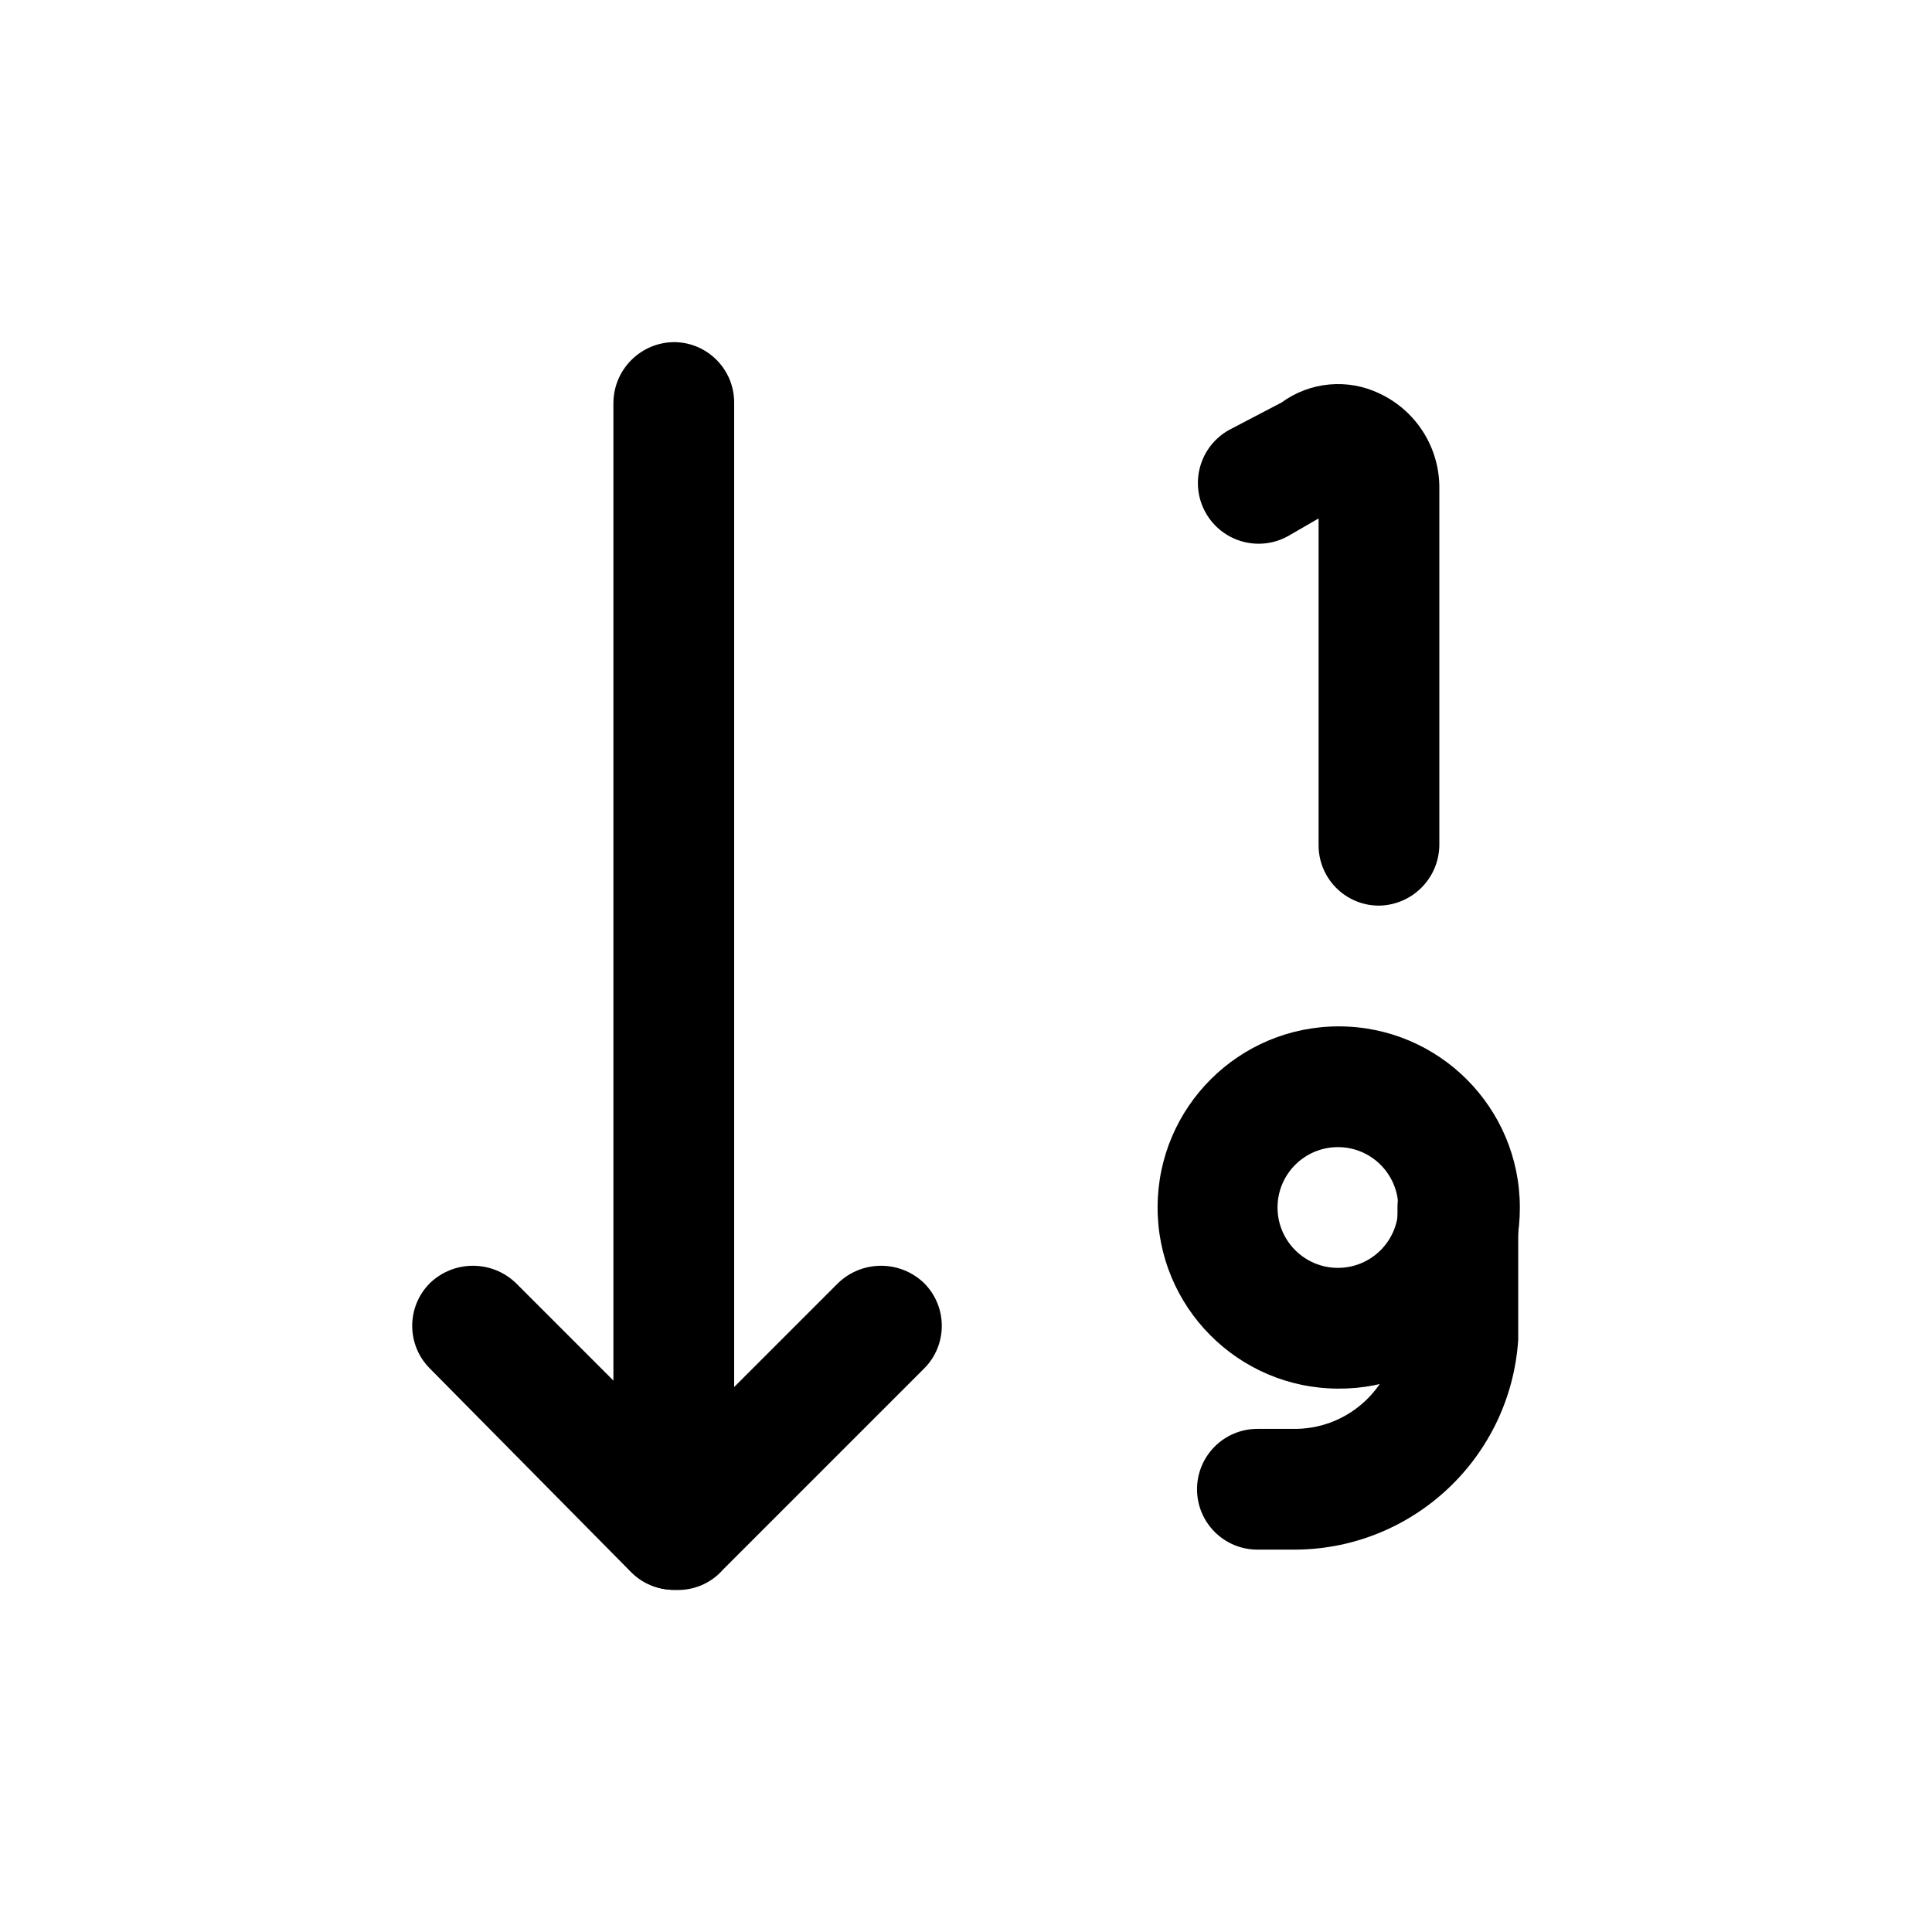
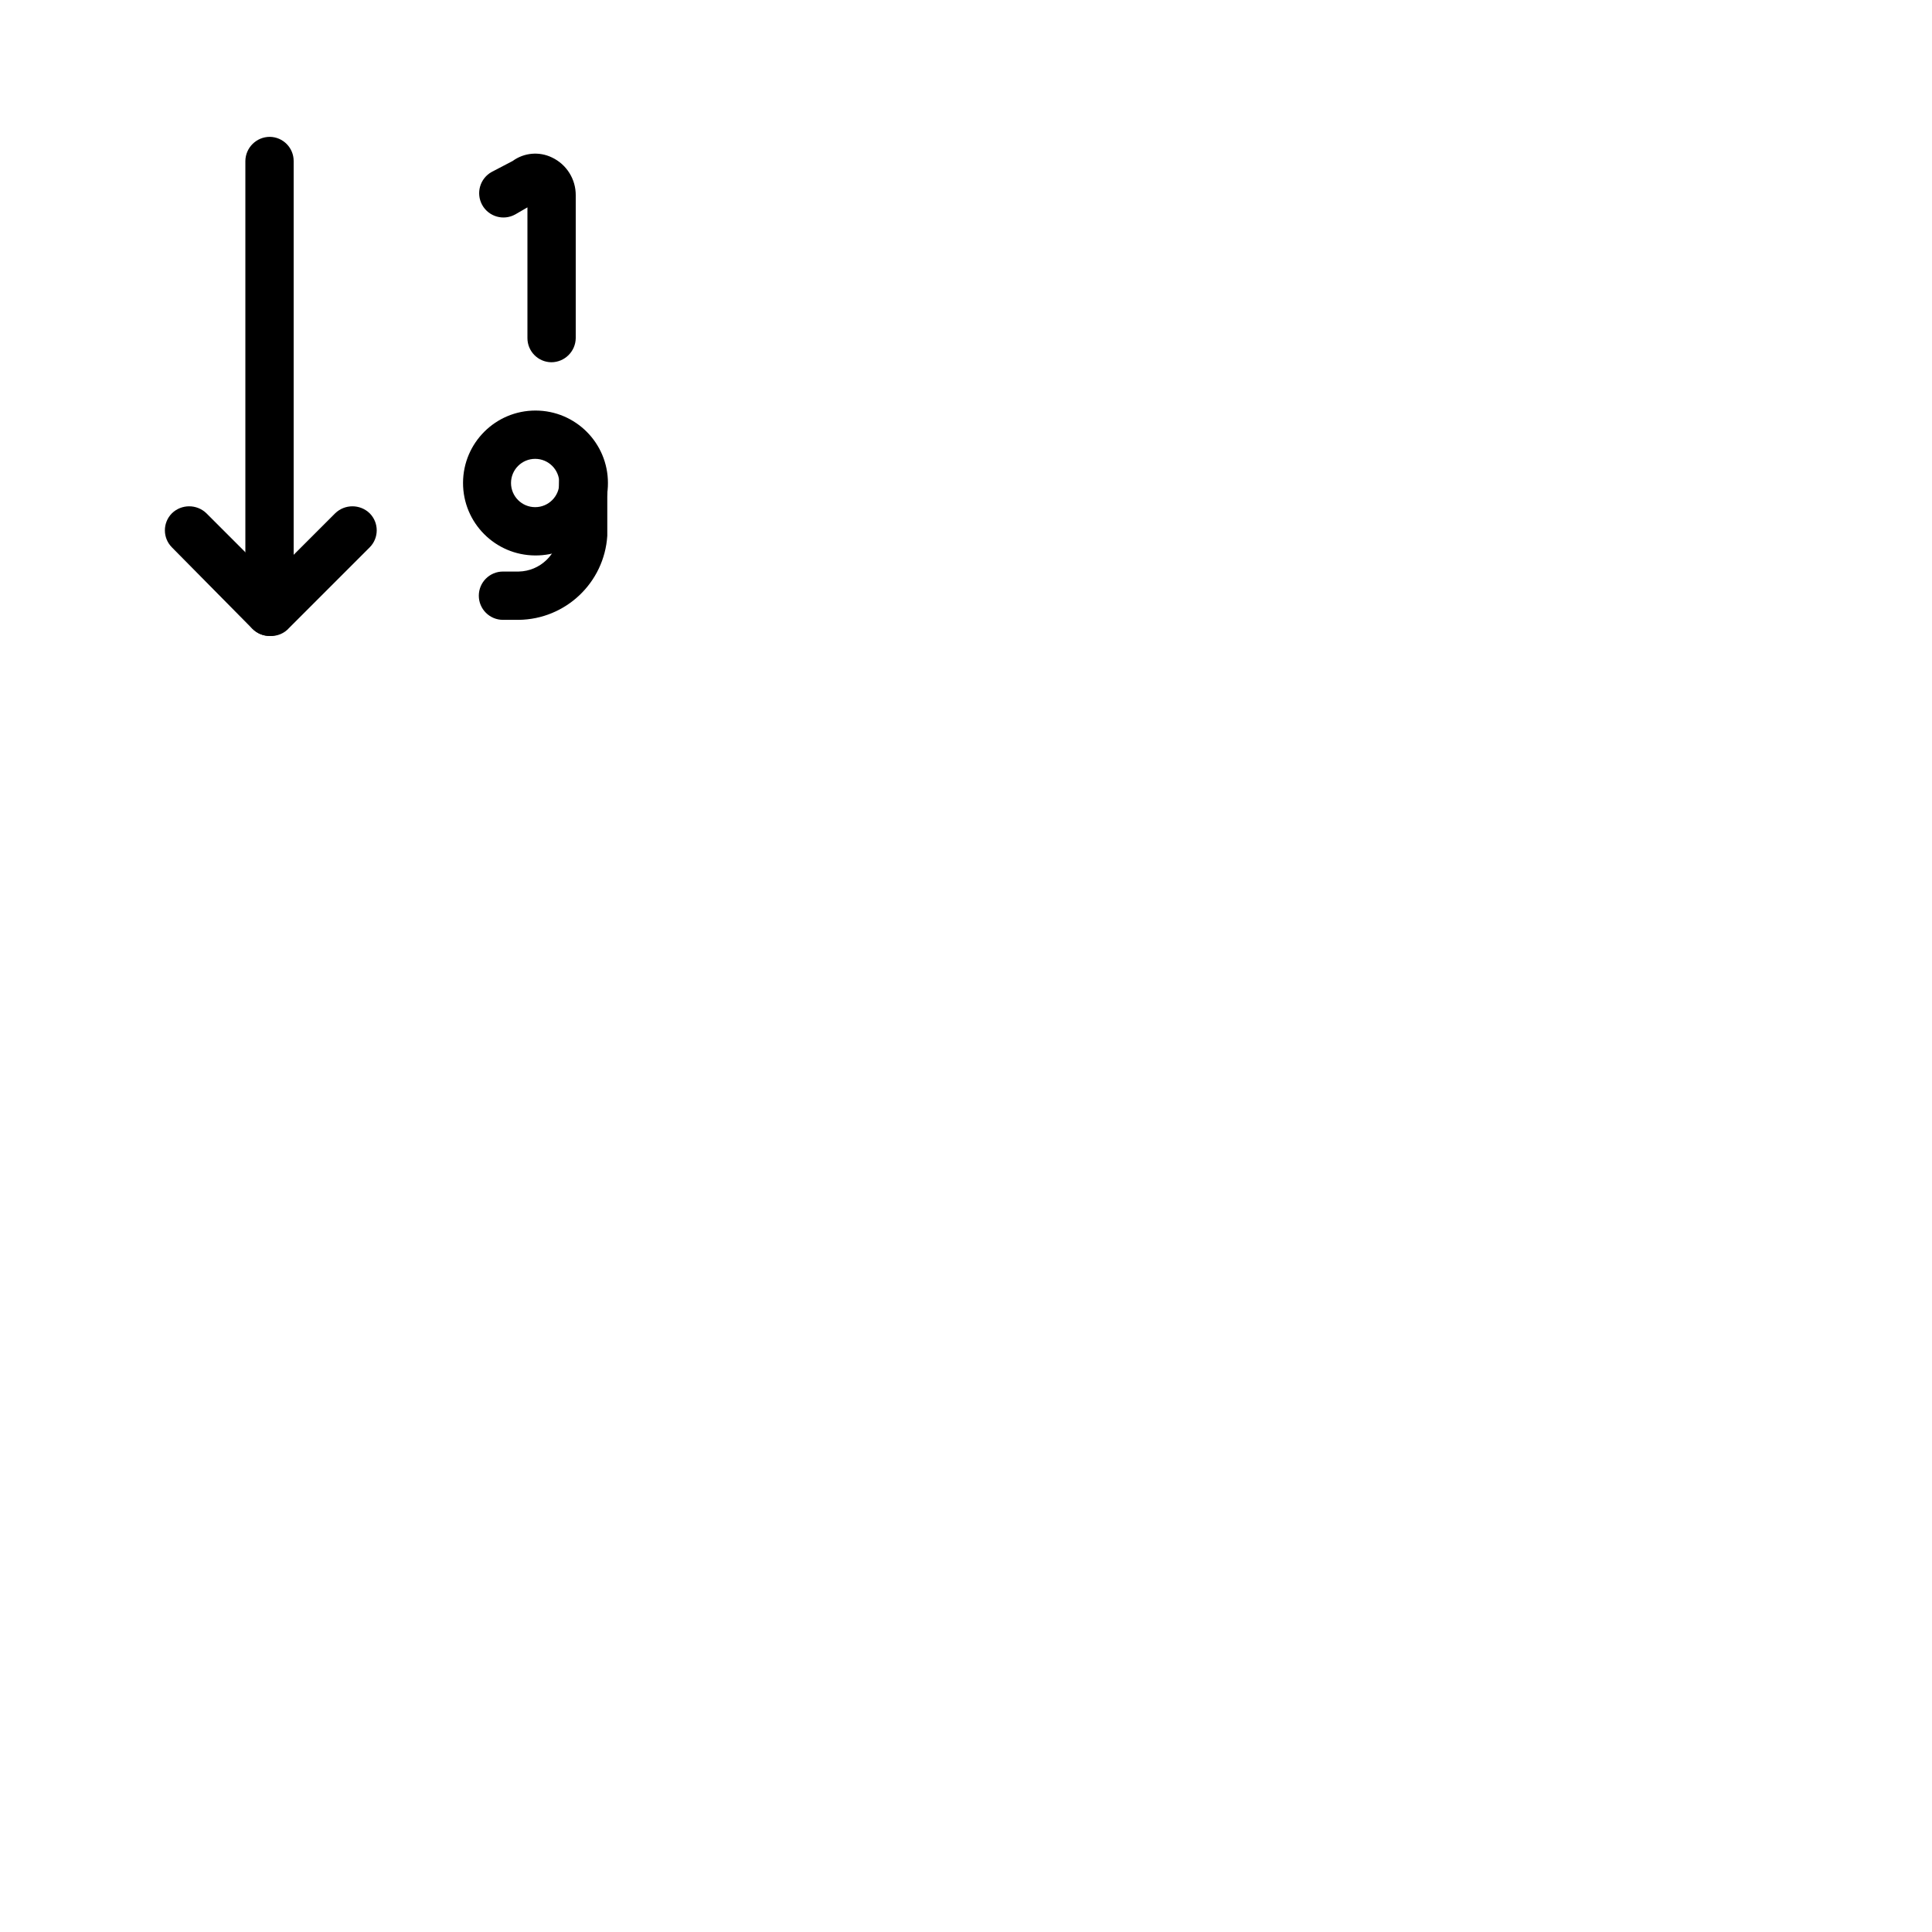
- <svg xmlns="http://www.w3.org/2000/svg" viewBox="0 0 24 24">
+ <svg xmlns="http://www.w3.org/2000/svg" viewBox="0 0 60 60">
  <g id="sort-numeric-down">
    <path d="M8.38,19.75a.75.75,0,0,1-.54-.22L5.34,17a.75.75,0,0,1,0-1.06.77.77,0,0,1,1.07,0l2,2,2-2a.77.77,0,0,1,1.07,0,.75.75,0,0,1,0,1.06l-2.5,2.5A.74.74,0,0,1,8.38,19.75Z" />
    <path d="M8.38,19.75A.76.76,0,0,1,7.62,19V5a.76.76,0,0,1,.76-.75A.75.75,0,0,1,9.12,5V19A.75.75,0,0,1,8.38,19.75Z" />
    <path d="M17.12,11.25a.75.75,0,0,1-.74-.75V6.44L16,6.66a.75.75,0,0,1-.73-1.32L15.92,5a1.19,1.19,0,0,1,1.22-.11,1.29,1.29,0,0,1,.74,1.18V10.5A.76.76,0,0,1,17.12,11.25Z" />
    <path d="M16.62,17.25A2.25,2.25,0,1,1,18.88,15,2.24,2.24,0,0,1,16.62,17.25Zm0-3a.75.75,0,0,0,0,1.5.75.75,0,1,0,0-1.5Z" />
    <path d="M16.11,19.25h-.49a.75.75,0,0,1,0-1.5h.49a1.28,1.28,0,0,0,1.25-1.19c0-.29,0-.64,0-1.06V15a.75.75,0,0,1,.74-.75.76.76,0,0,1,.76.75v.5c0,.45,0,.82,0,1.14A2.79,2.79,0,0,1,16.11,19.25Z" />
  </g>
</svg>
